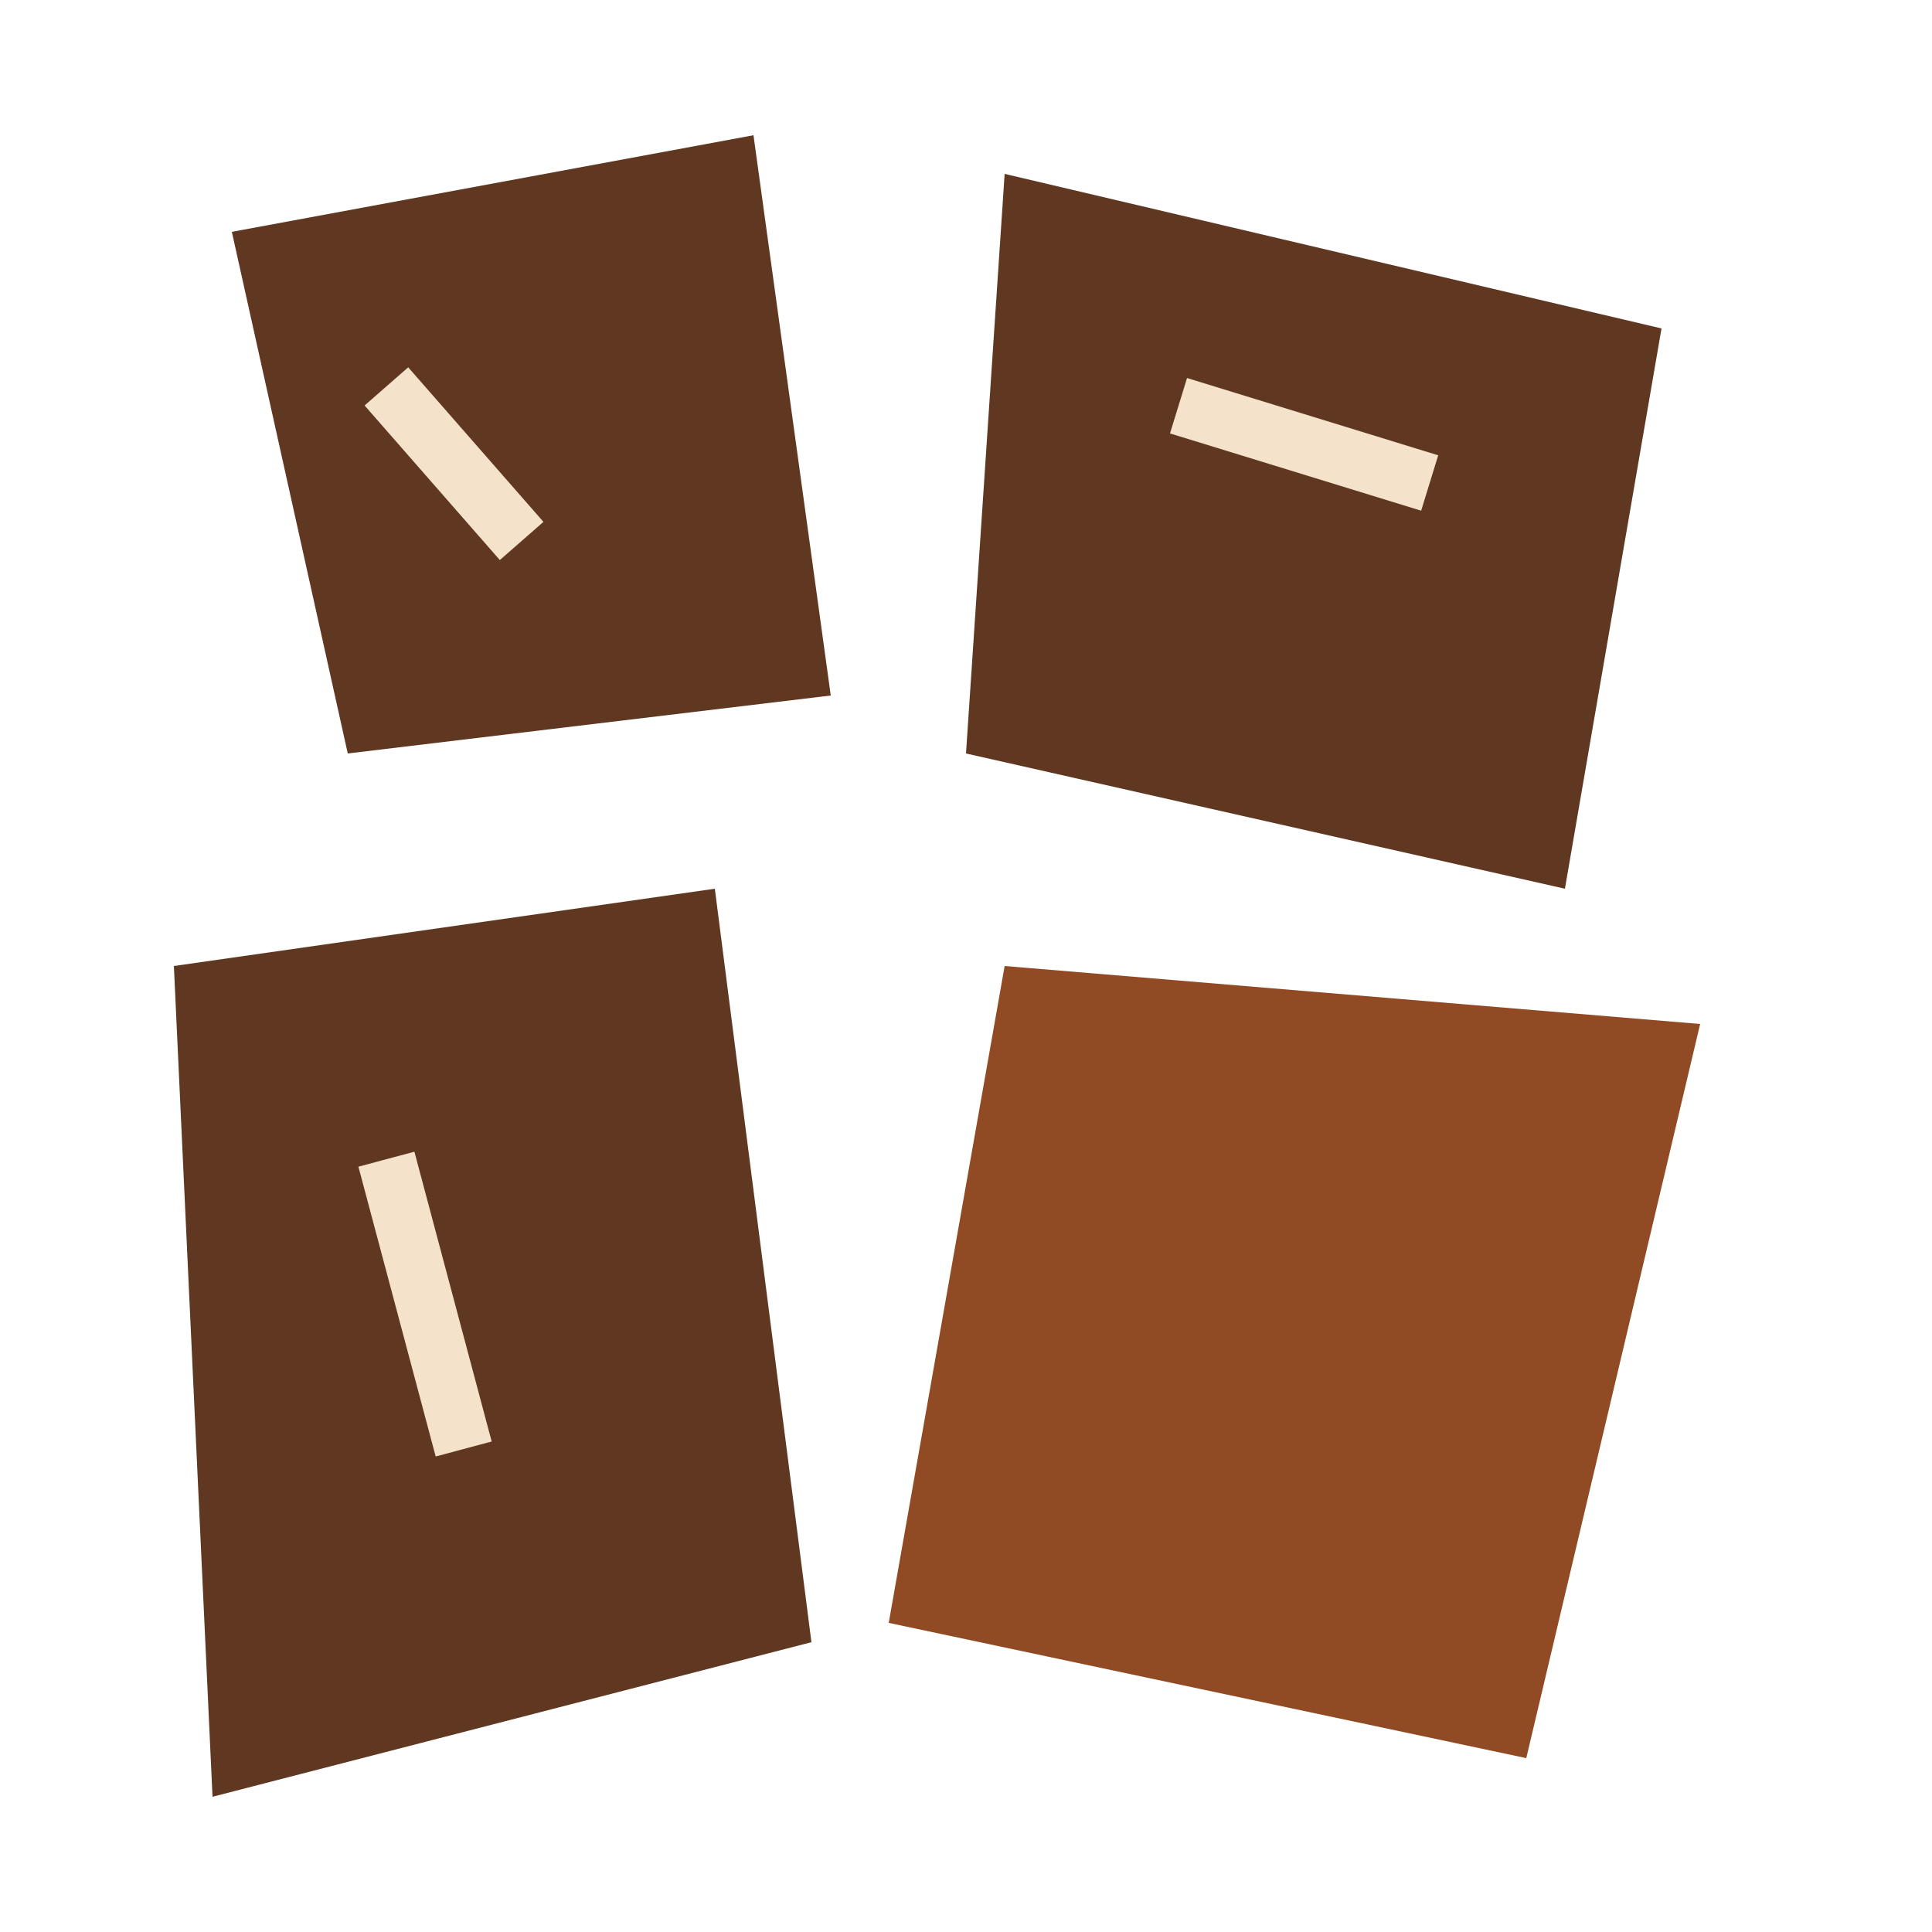
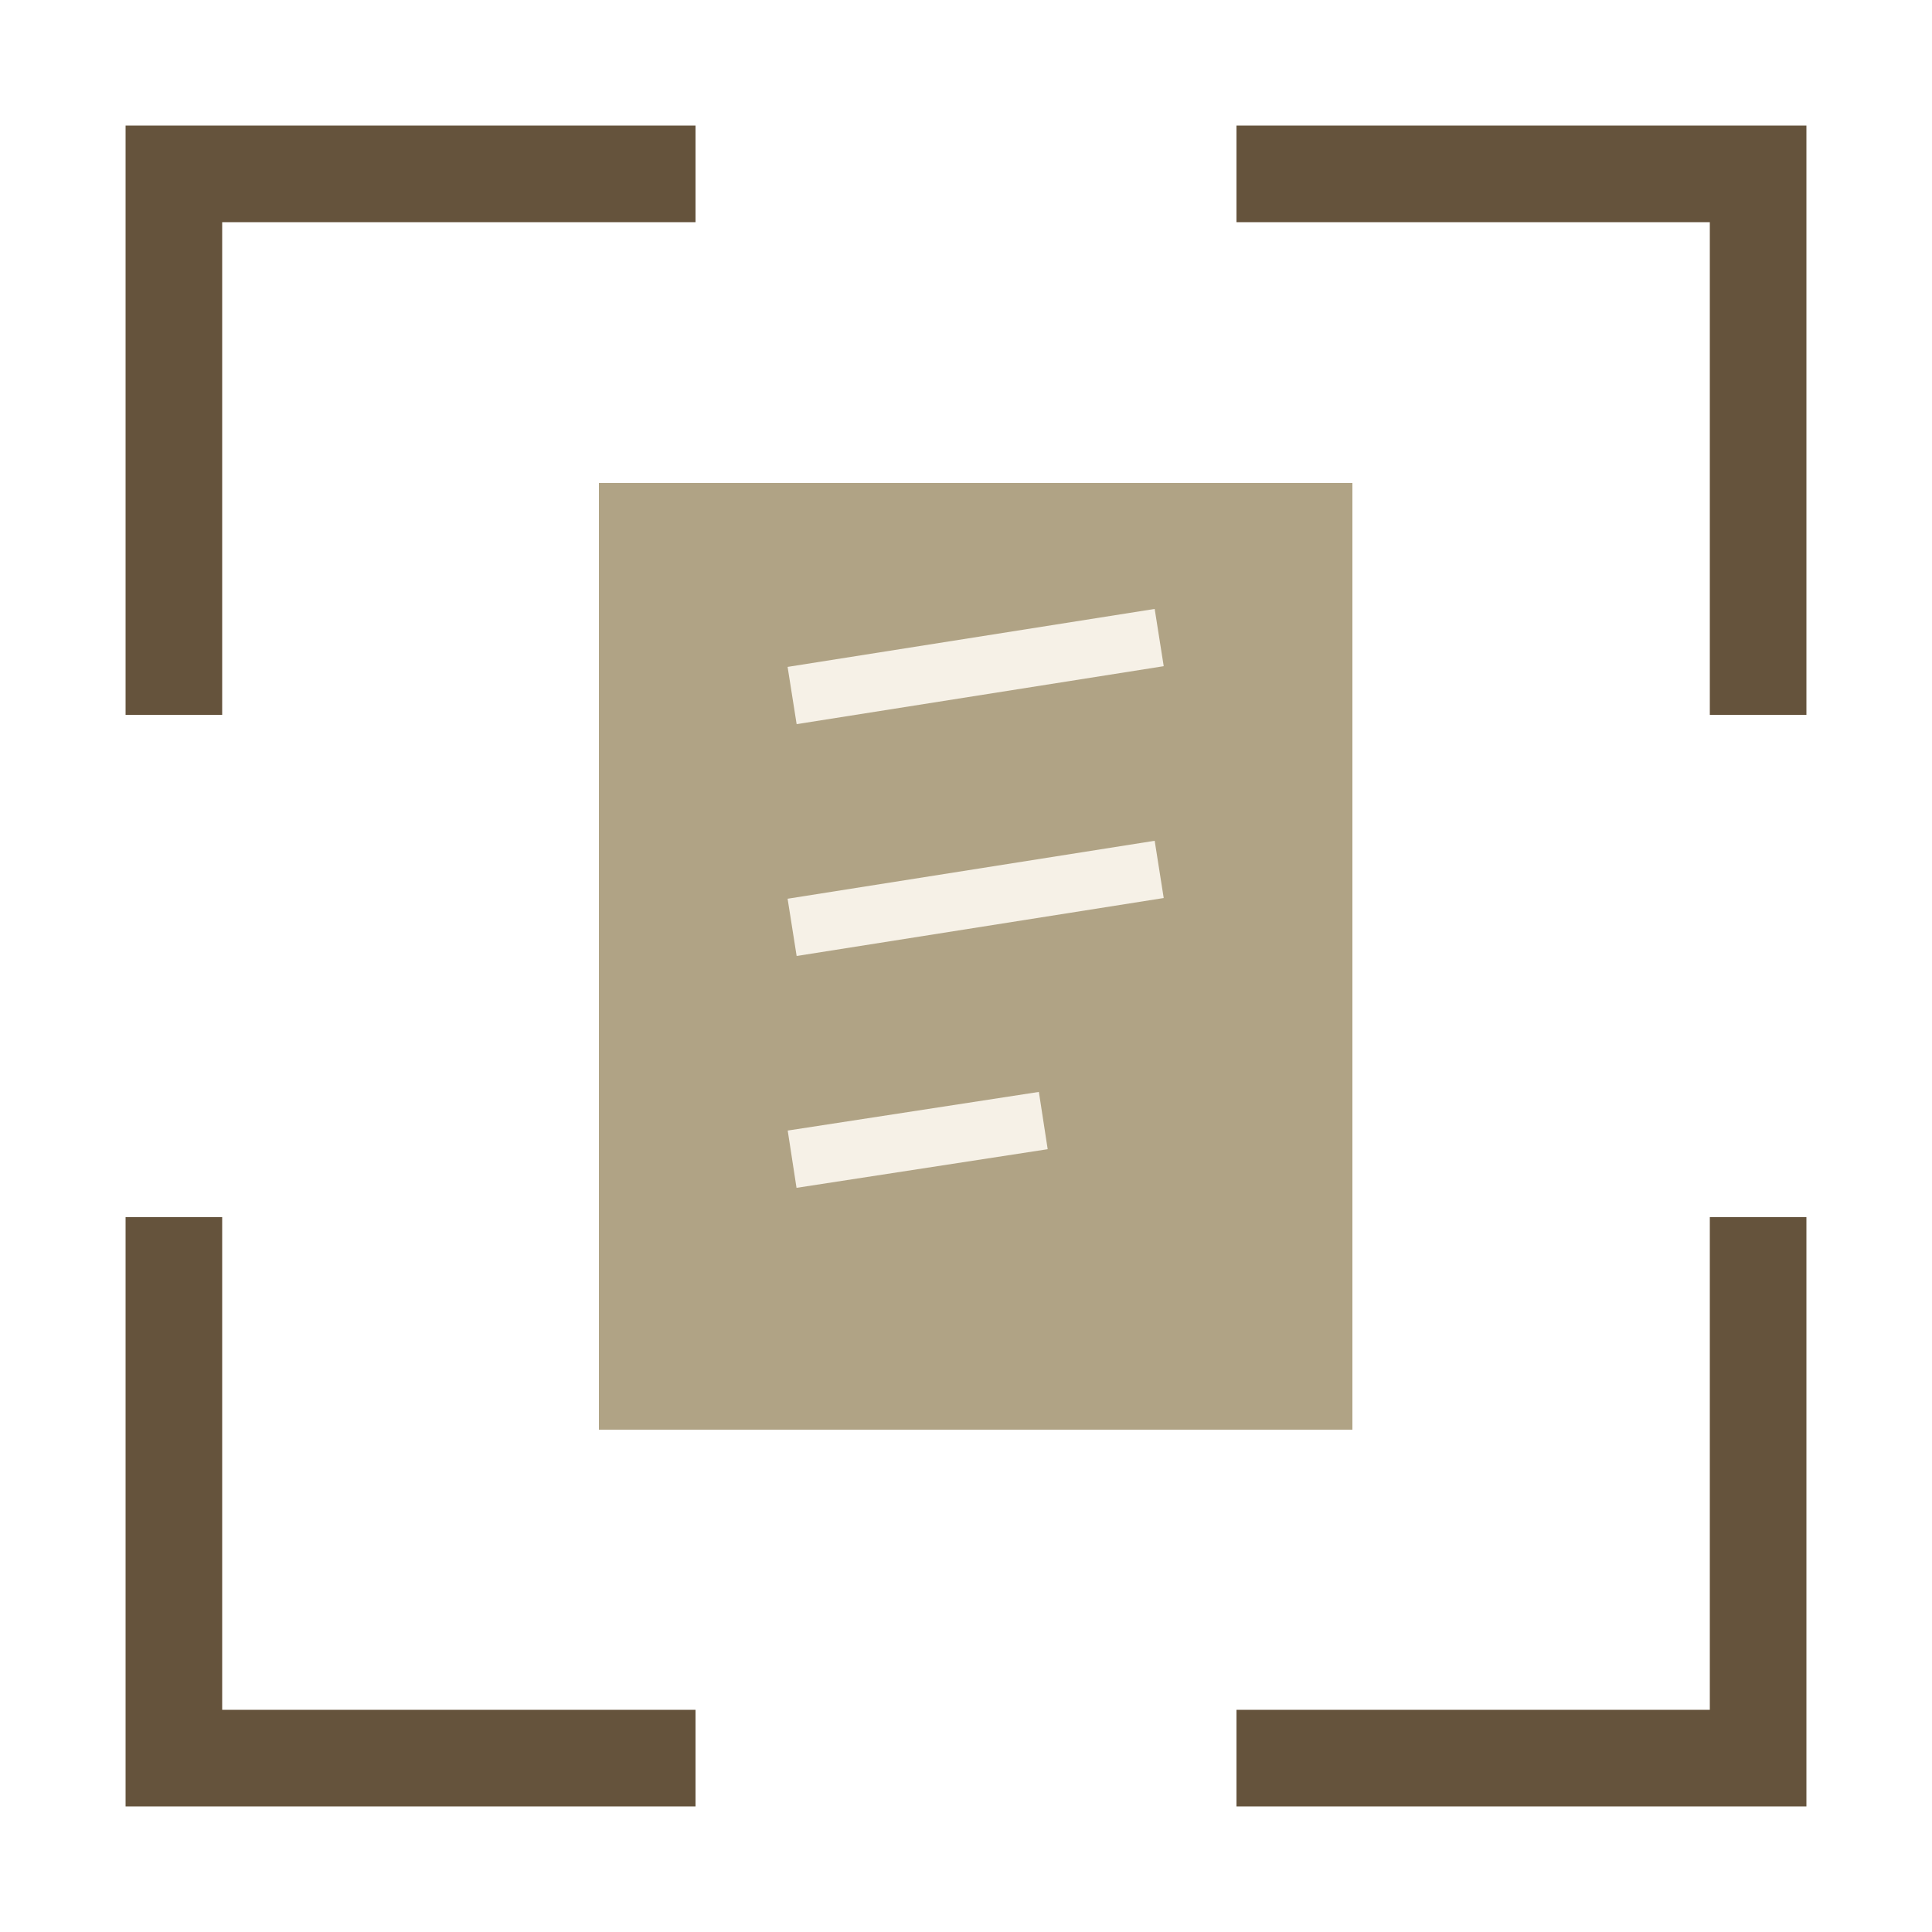
<svg xmlns="http://www.w3.org/2000/svg" viewBox="0 0 100 100">
-   <path d="m12 12 27-5 4 29-25 3Zm40-3 34 8-5 29-31-7ZM9 50l28-4 5 39-31 8Z" fill="#603821" />
-   <path d="m52 50 36 3-9 38-33-7Z" fill="#914B24" />
-   <path d="m20 20 7 8m34-7 13 4M20 60l4 15" stroke="#F4E2CA" stroke-width="3" />
+   <path d="M36 9H9v28m55-28h27v28M9 63v28h27m55-28v28H64" fill="none" stroke="#65533C" stroke-width="5" />
+   <path d="M31 25h39v49H31Z" fill="#B0A385" />
+   <path d="m41 36 19-3m-19 15 19-3m-19 15 13-2" stroke="#F6F1E7" stroke-width="3" />
</svg>
